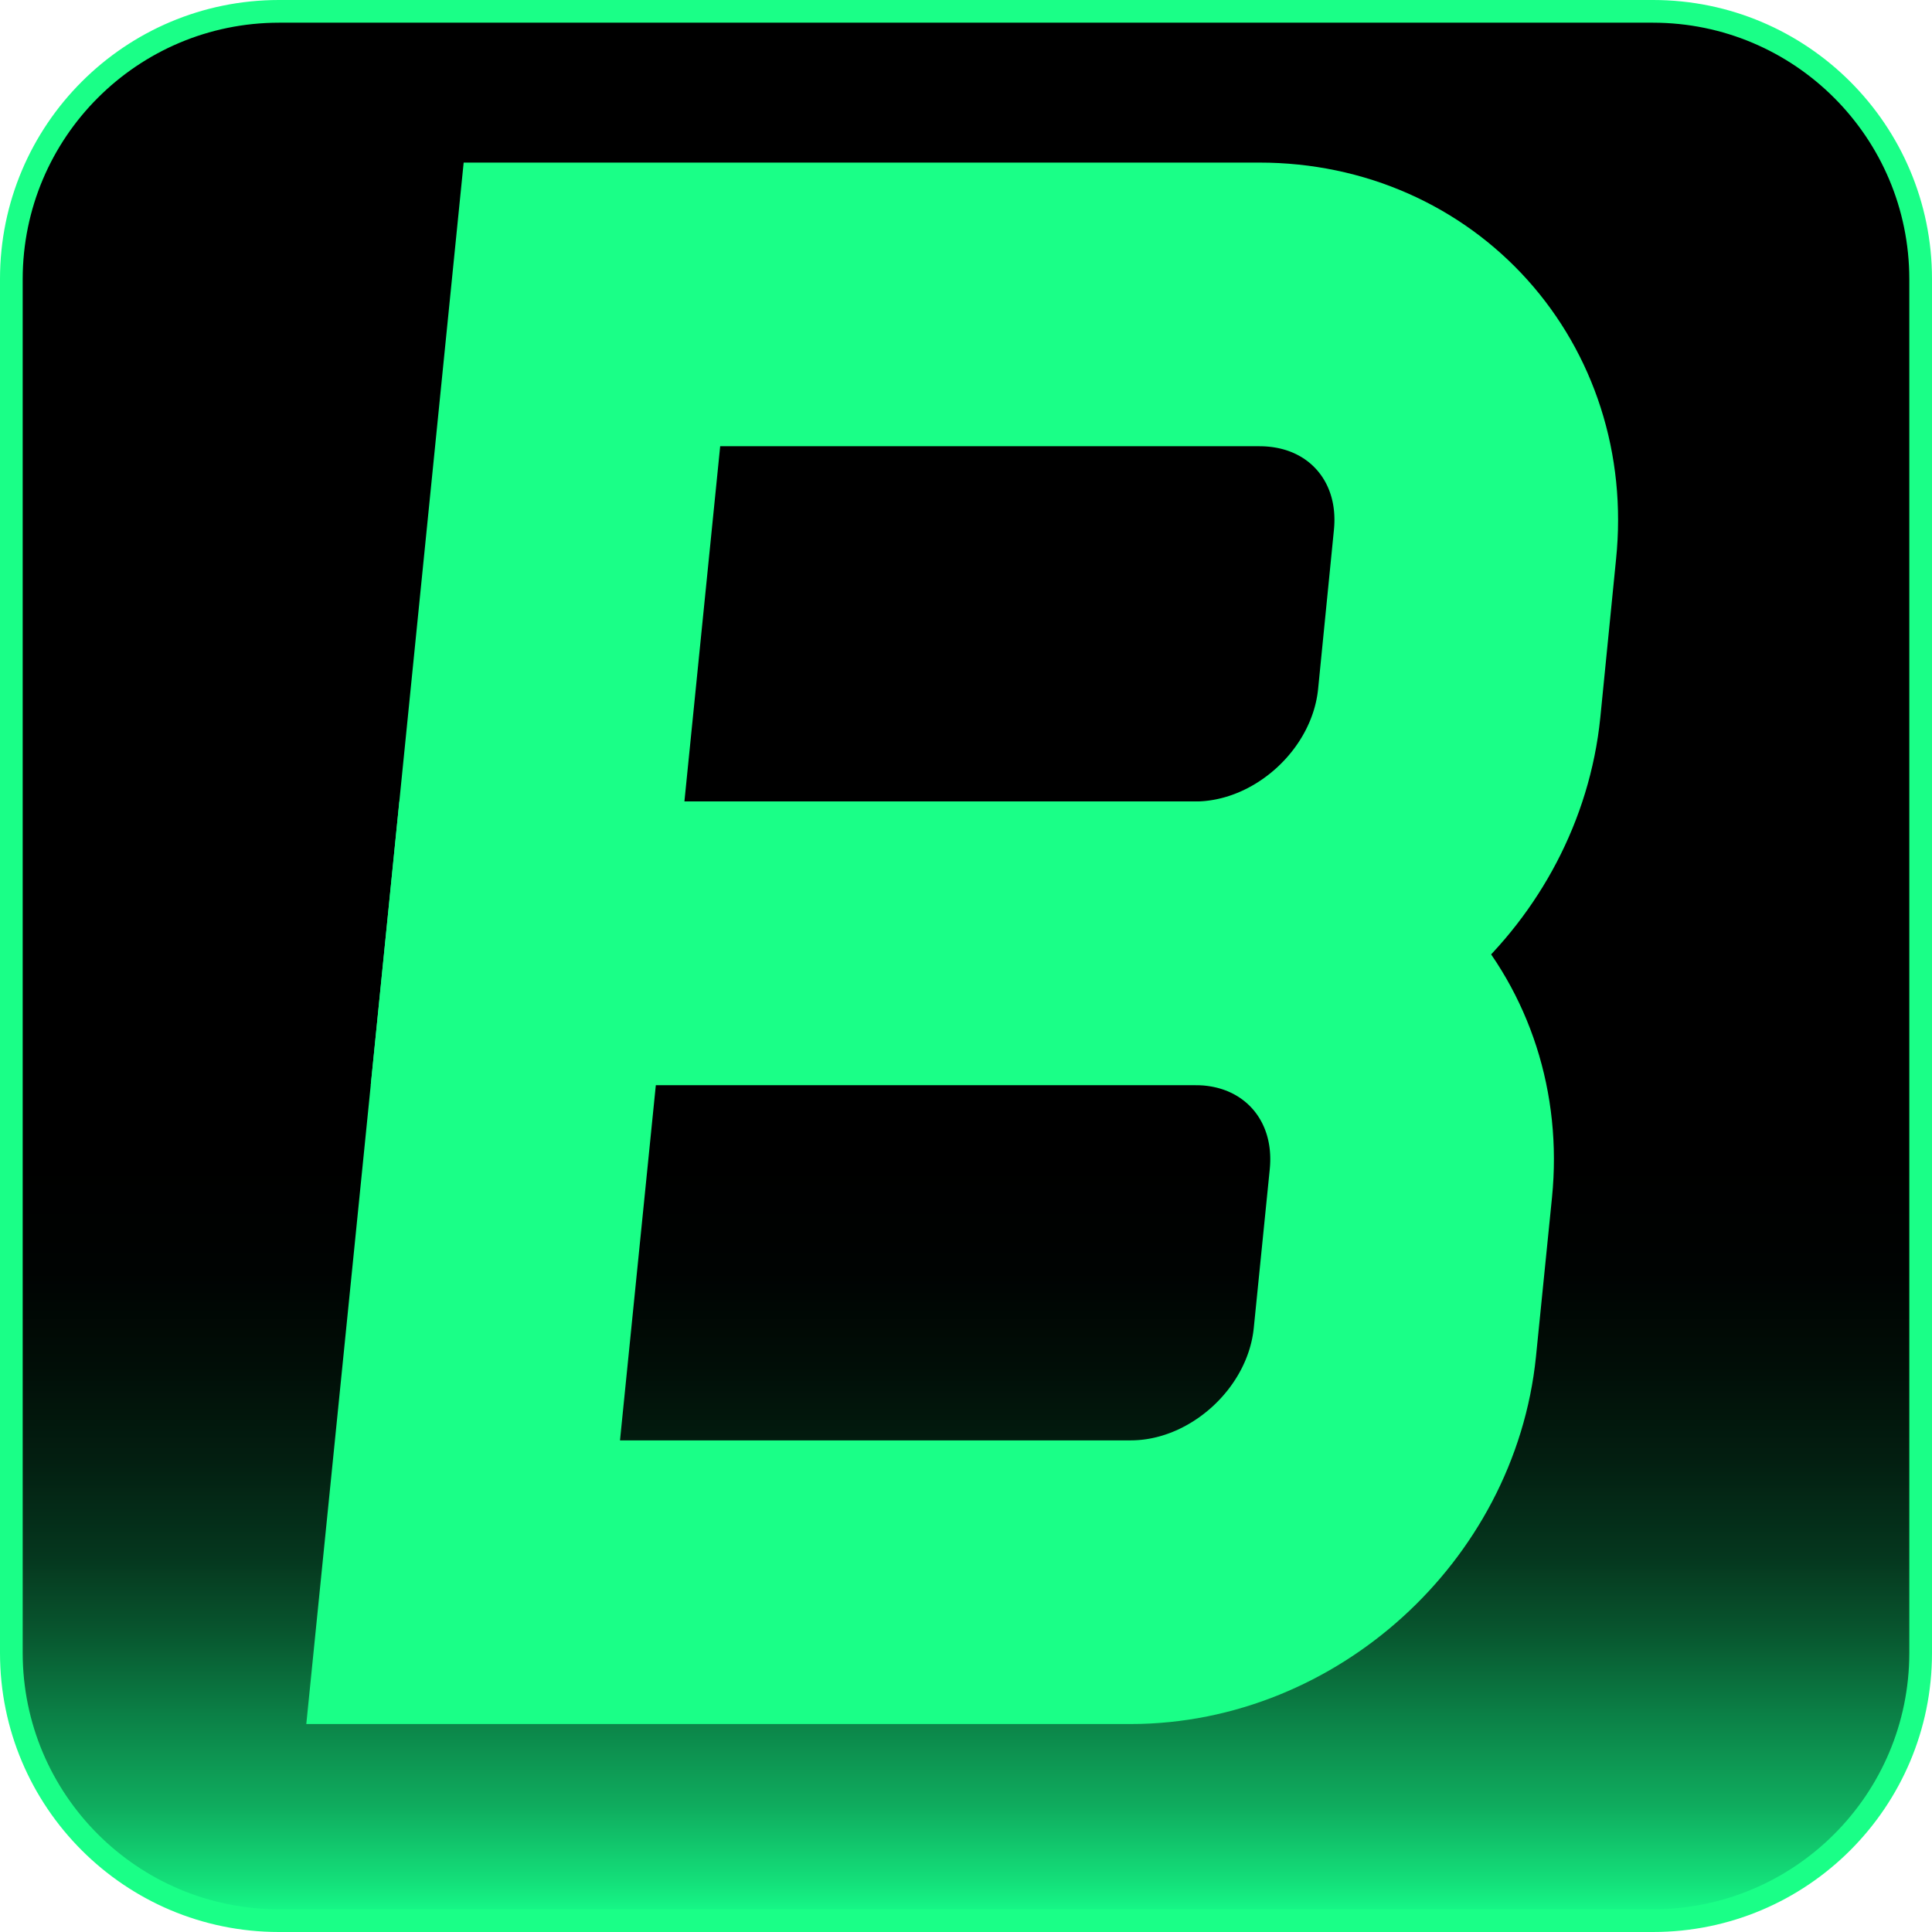
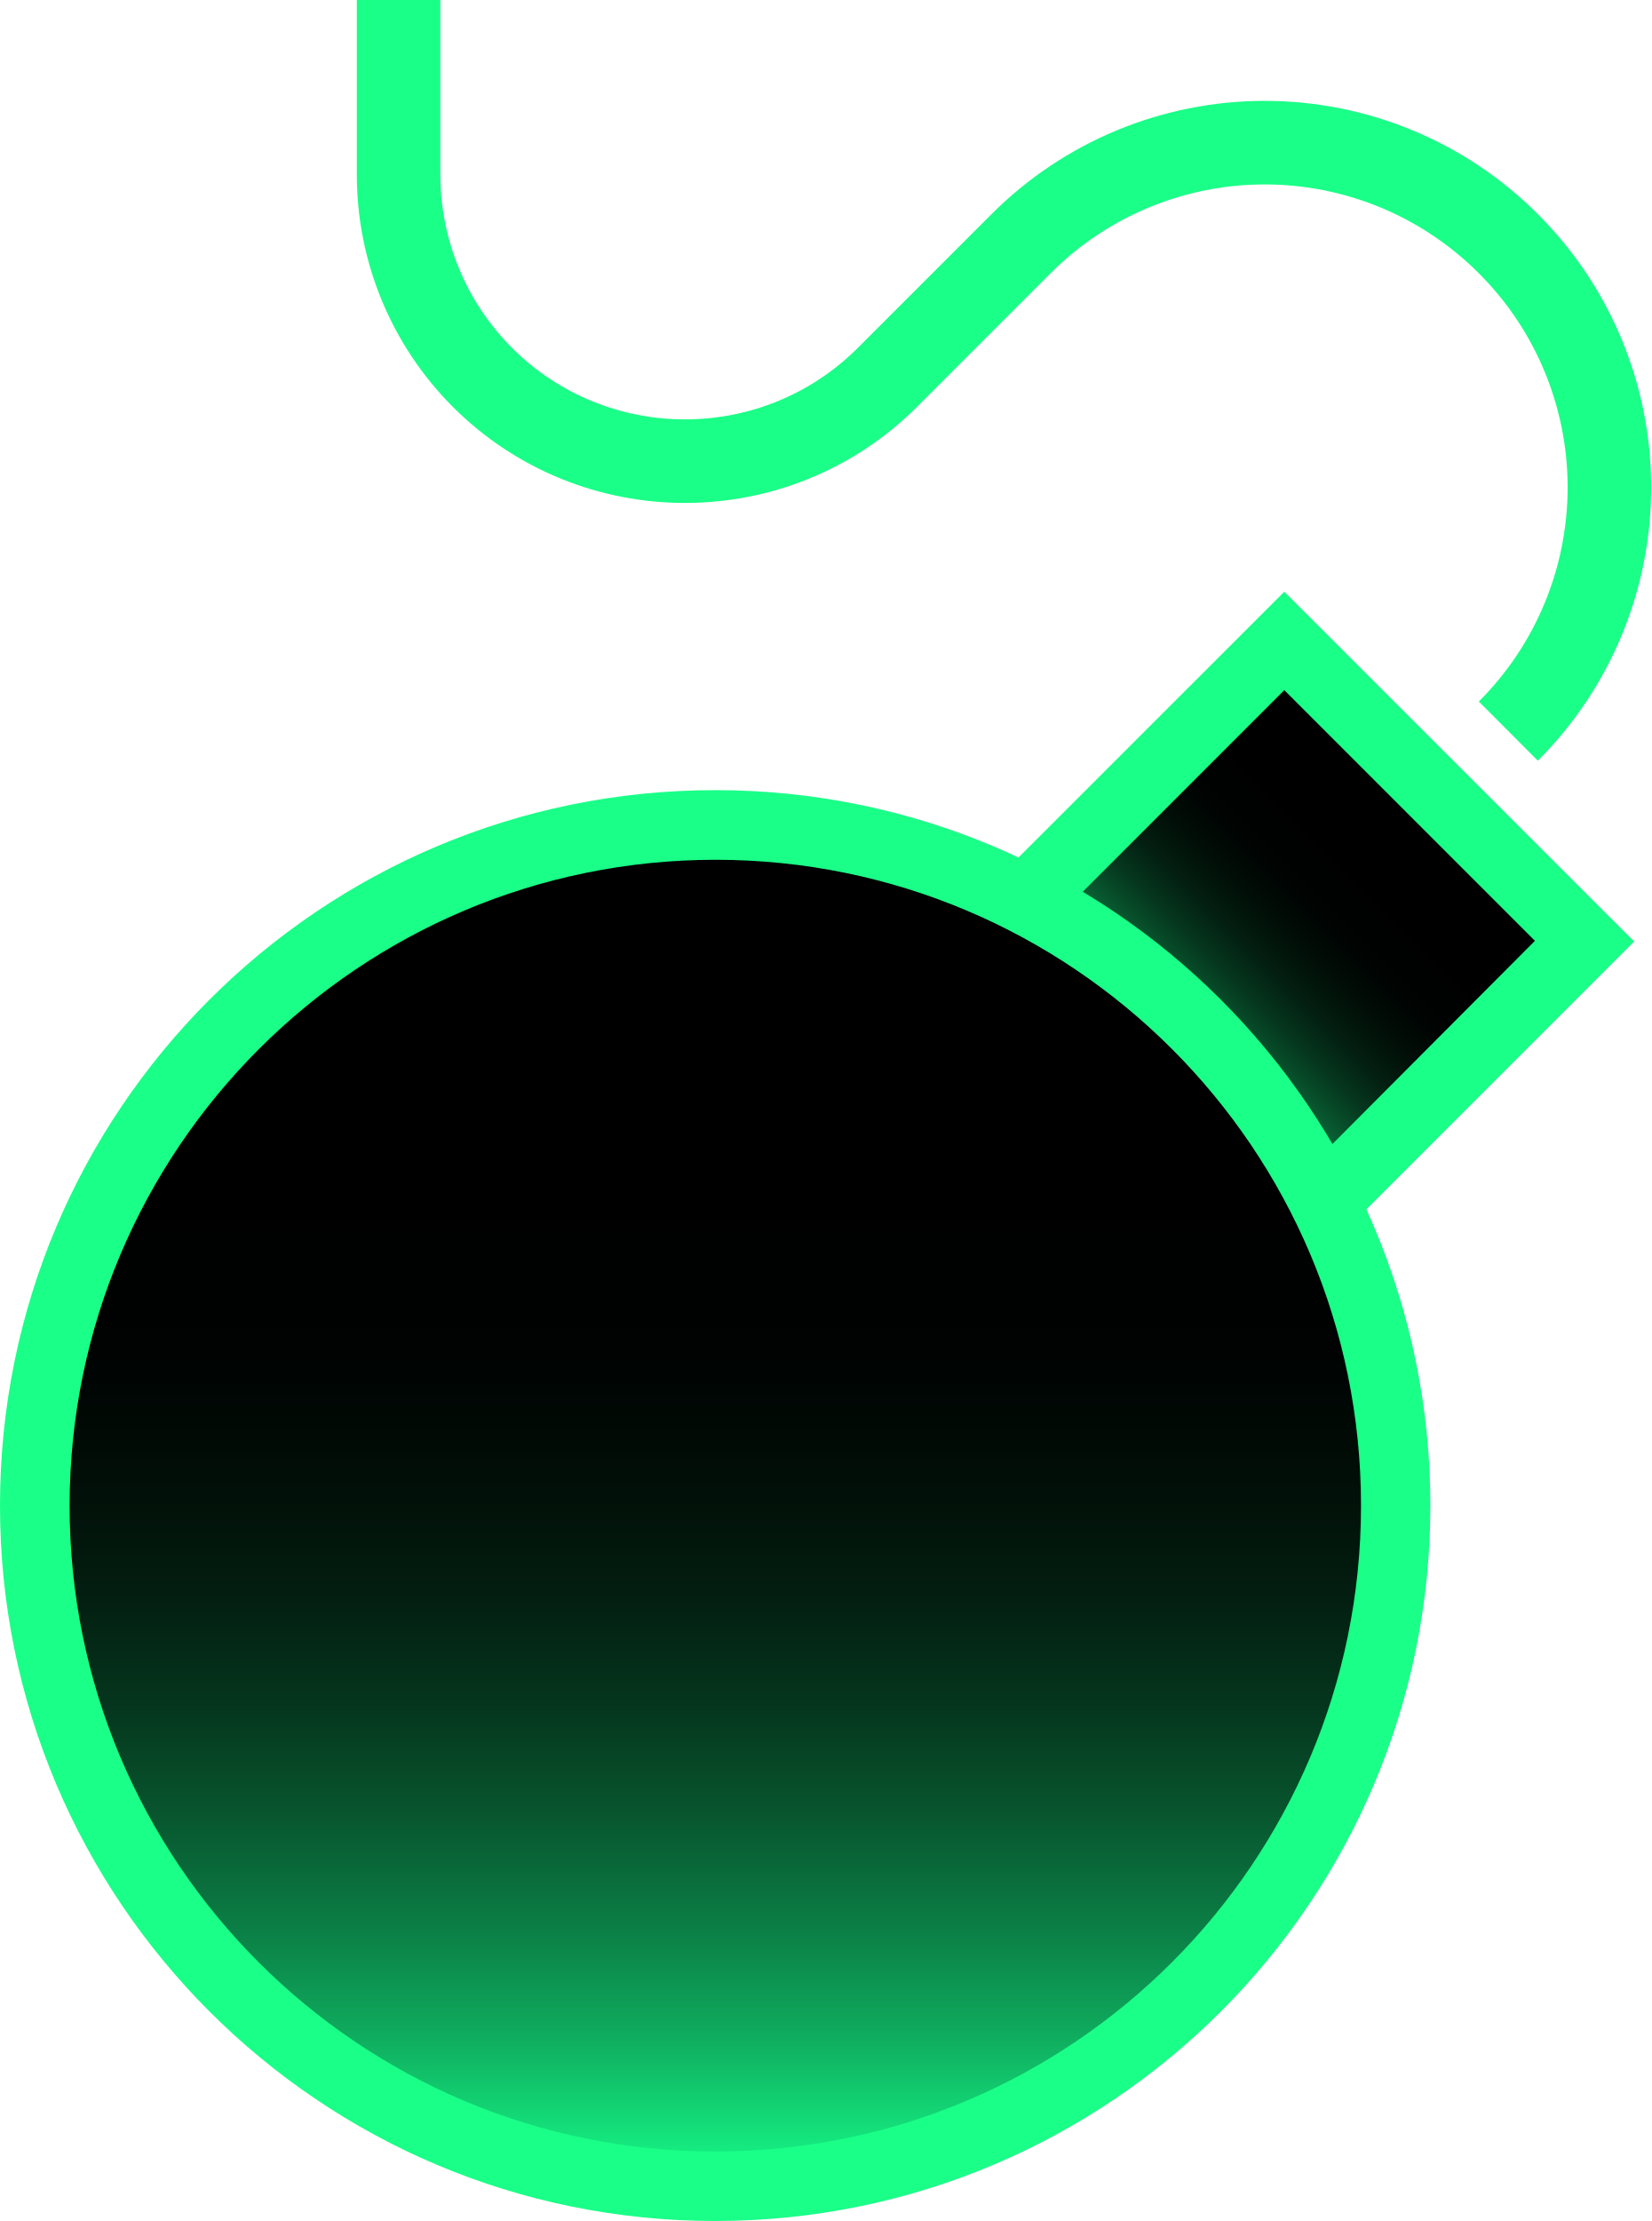
- <svg xmlns="http://www.w3.org/2000/svg" viewBox="0 0 170.28 170.28">
+ <svg xmlns="http://www.w3.org/2000/svg" xmlns:xlink="http://www.w3.org/1999/xlink" viewBox="0 0 118.63 159.49">
  <defs>
-     <style>.cls-1{fill:url(#linear-gradient);}.cls-2{fill:#1aff87;}.cls-3{fill:none;stroke:#1aff87;stroke-miterlimit:10;stroke-width:25px;}</style>
-     <linearGradient id="linear-gradient" x1="85.14" y1="169.28" x2="85.14" y2="1" gradientUnits="userSpaceOnUse">
+     <style>.cls-1{fill:url(#linear-gradient);}.cls-2{fill:#1aff87;}.cls-3{fill:url(#linear-gradient-2);}.cls-4{fill:none;stroke:#1aff87;stroke-miterlimit:10;stroke-width:6px;}</style>
+     <linearGradient id="linear-gradient" x1="87.97" y1="50.79" x2="87.97" y2="20.26" gradientTransform="matrix(0, 1, -1, 0, 127.77, -20.36)" gradientUnits="userSpaceOnUse">
      <stop offset="0" stop-color="#17ff8b" />
-       <stop offset="0.02" stop-color="#14e07a" />
-       <stop offset="0.06" stop-color="#0fac5e" />
-       <stop offset="0.11" stop-color="#0b7e45" />
-       <stop offset="0.15" stop-color="#08572f" />
-       <stop offset="0.19" stop-color="#05371e" />
-       <stop offset="0.24" stop-color="#031f11" />
-       <stop offset="0.29" stop-color="#010e07" />
-       <stop offset="0.34" stop-color="#000302" />
-       <stop offset="0.4" />
+       <stop offset="0.04" stop-color="#14e07a" />
+       <stop offset="0.11" stop-color="#0fac5e" />
+       <stop offset="0.19" stop-color="#0b7e45" />
+       <stop offset="0.27" stop-color="#08572f" />
+       <stop offset="0.35" stop-color="#05371e" />
+       <stop offset="0.43" stop-color="#031f11" />
+       <stop offset="0.52" stop-color="#010e07" />
+       <stop offset="0.61" stop-color="#000302" />
+       <stop offset="0.73" />
    </linearGradient>
+     <linearGradient id="linear-gradient-2" x1="51.38" y1="156.99" x2="51.38" y2="59.24" gradientTransform="matrix(1, 0, 0, 1, 0, 0)" xlink:href="#linear-gradient" />
  </defs>
  <g id="Layer_2" data-name="Layer 2">
    <g id="default">
-       <rect class="cls-1" x="1" y="1" width="168.28" height="168.28" rx="23.59" />
-       <path class="cls-2" d="M145.69,2a22.61,22.61,0,0,1,22.59,22.59v121.1a22.61,22.61,0,0,1-22.59,22.59H24.59A22.61,22.61,0,0,1,2,145.69V24.59A22.61,22.61,0,0,1,24.59,2h121.1m0-2H24.59A24.59,24.59,0,0,0,0,24.59v121.1a24.59,24.59,0,0,0,24.59,24.59h121.1a24.59,24.59,0,0,0,24.59-24.59V24.59A24.59,24.59,0,0,0,145.69,0Z" />
-       <path class="cls-3" d="M105.32,83.14H46.5l-5.68,56.31H99.65c11.68,0,22.11-9.47,23.29-21.15l1.41-14C125.52,92.61,117,83.14,105.32,83.14Z" />
-       <path class="cls-3" d="M111,26.83H52.17L46.5,83.14h58.82c11.69,0,22.11-9.47,23.29-21.16L130,48C131.2,36.3,122.68,26.83,111,26.83Z" />
+       <rect class="cls-1" x="76.98" y="52.35" width="30.53" height="30.53" transform="translate(-20.79 85.03) rotate(-45)" />
+       <path class="cls-2" d="M92.25,49.56l18,18-18,18.06-18-18.06,18-18m0-7.07L67.12,67.61,92.25,92.74l25.13-25.13L92.25,42.49Z" />
+       <circle class="cls-3" cx="51.38" cy="108.11" r="48.87" />
+       <path class="cls-2" d="M51.38,61.74A46.38,46.38,0,1,1,5,108.11,46.42,46.42,0,0,1,51.38,61.74m0-5h0A51.37,51.37,0,0,0,0,108.11H0a51.37,51.37,0,0,0,51.37,51.38h0a51.37,51.37,0,0,0,51.37-51.38h0A51.37,51.37,0,0,0,51.38,56.74Z" />
+       <path class="cls-4" d="M108.34,52.5l0,0a24.72,24.72,0,0,0,0-35h0a24.73,24.73,0,0,0-35,0l-9.58,9.58a20.59,20.59,0,0,1-29.13,0h0a20.6,20.6,0,0,1-6-14.56V0" />
    </g>
  </g>
</svg>
